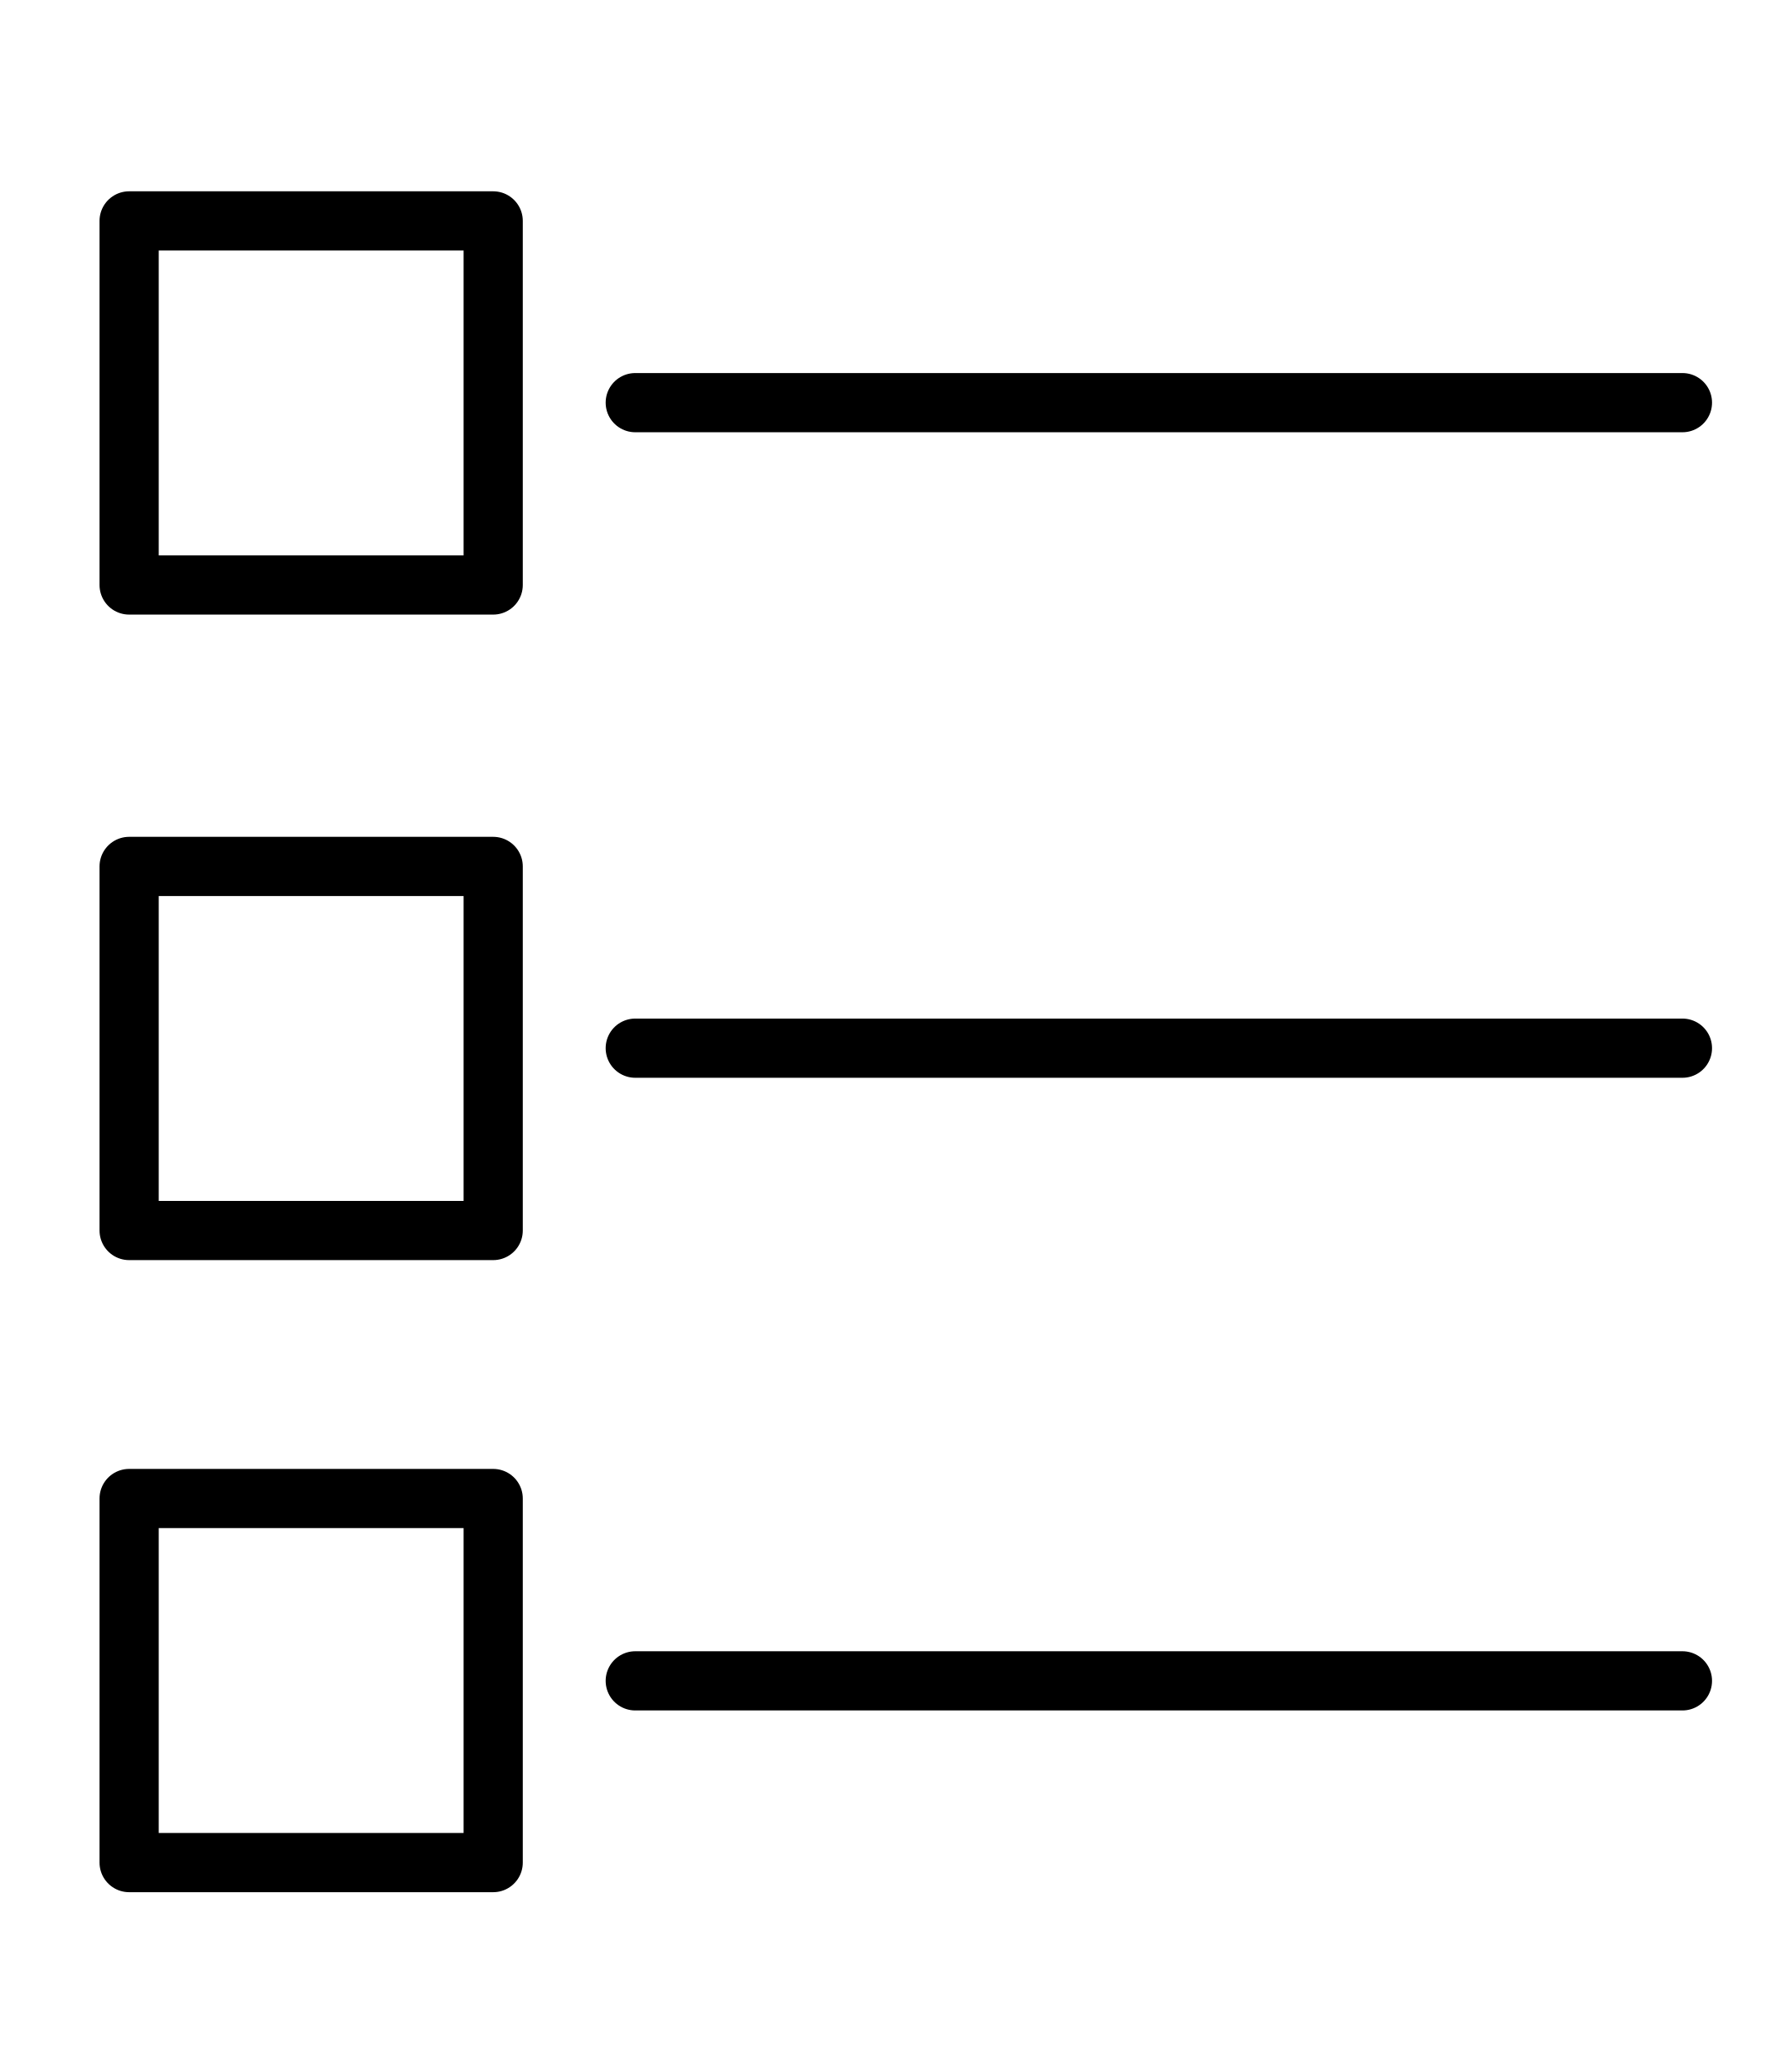
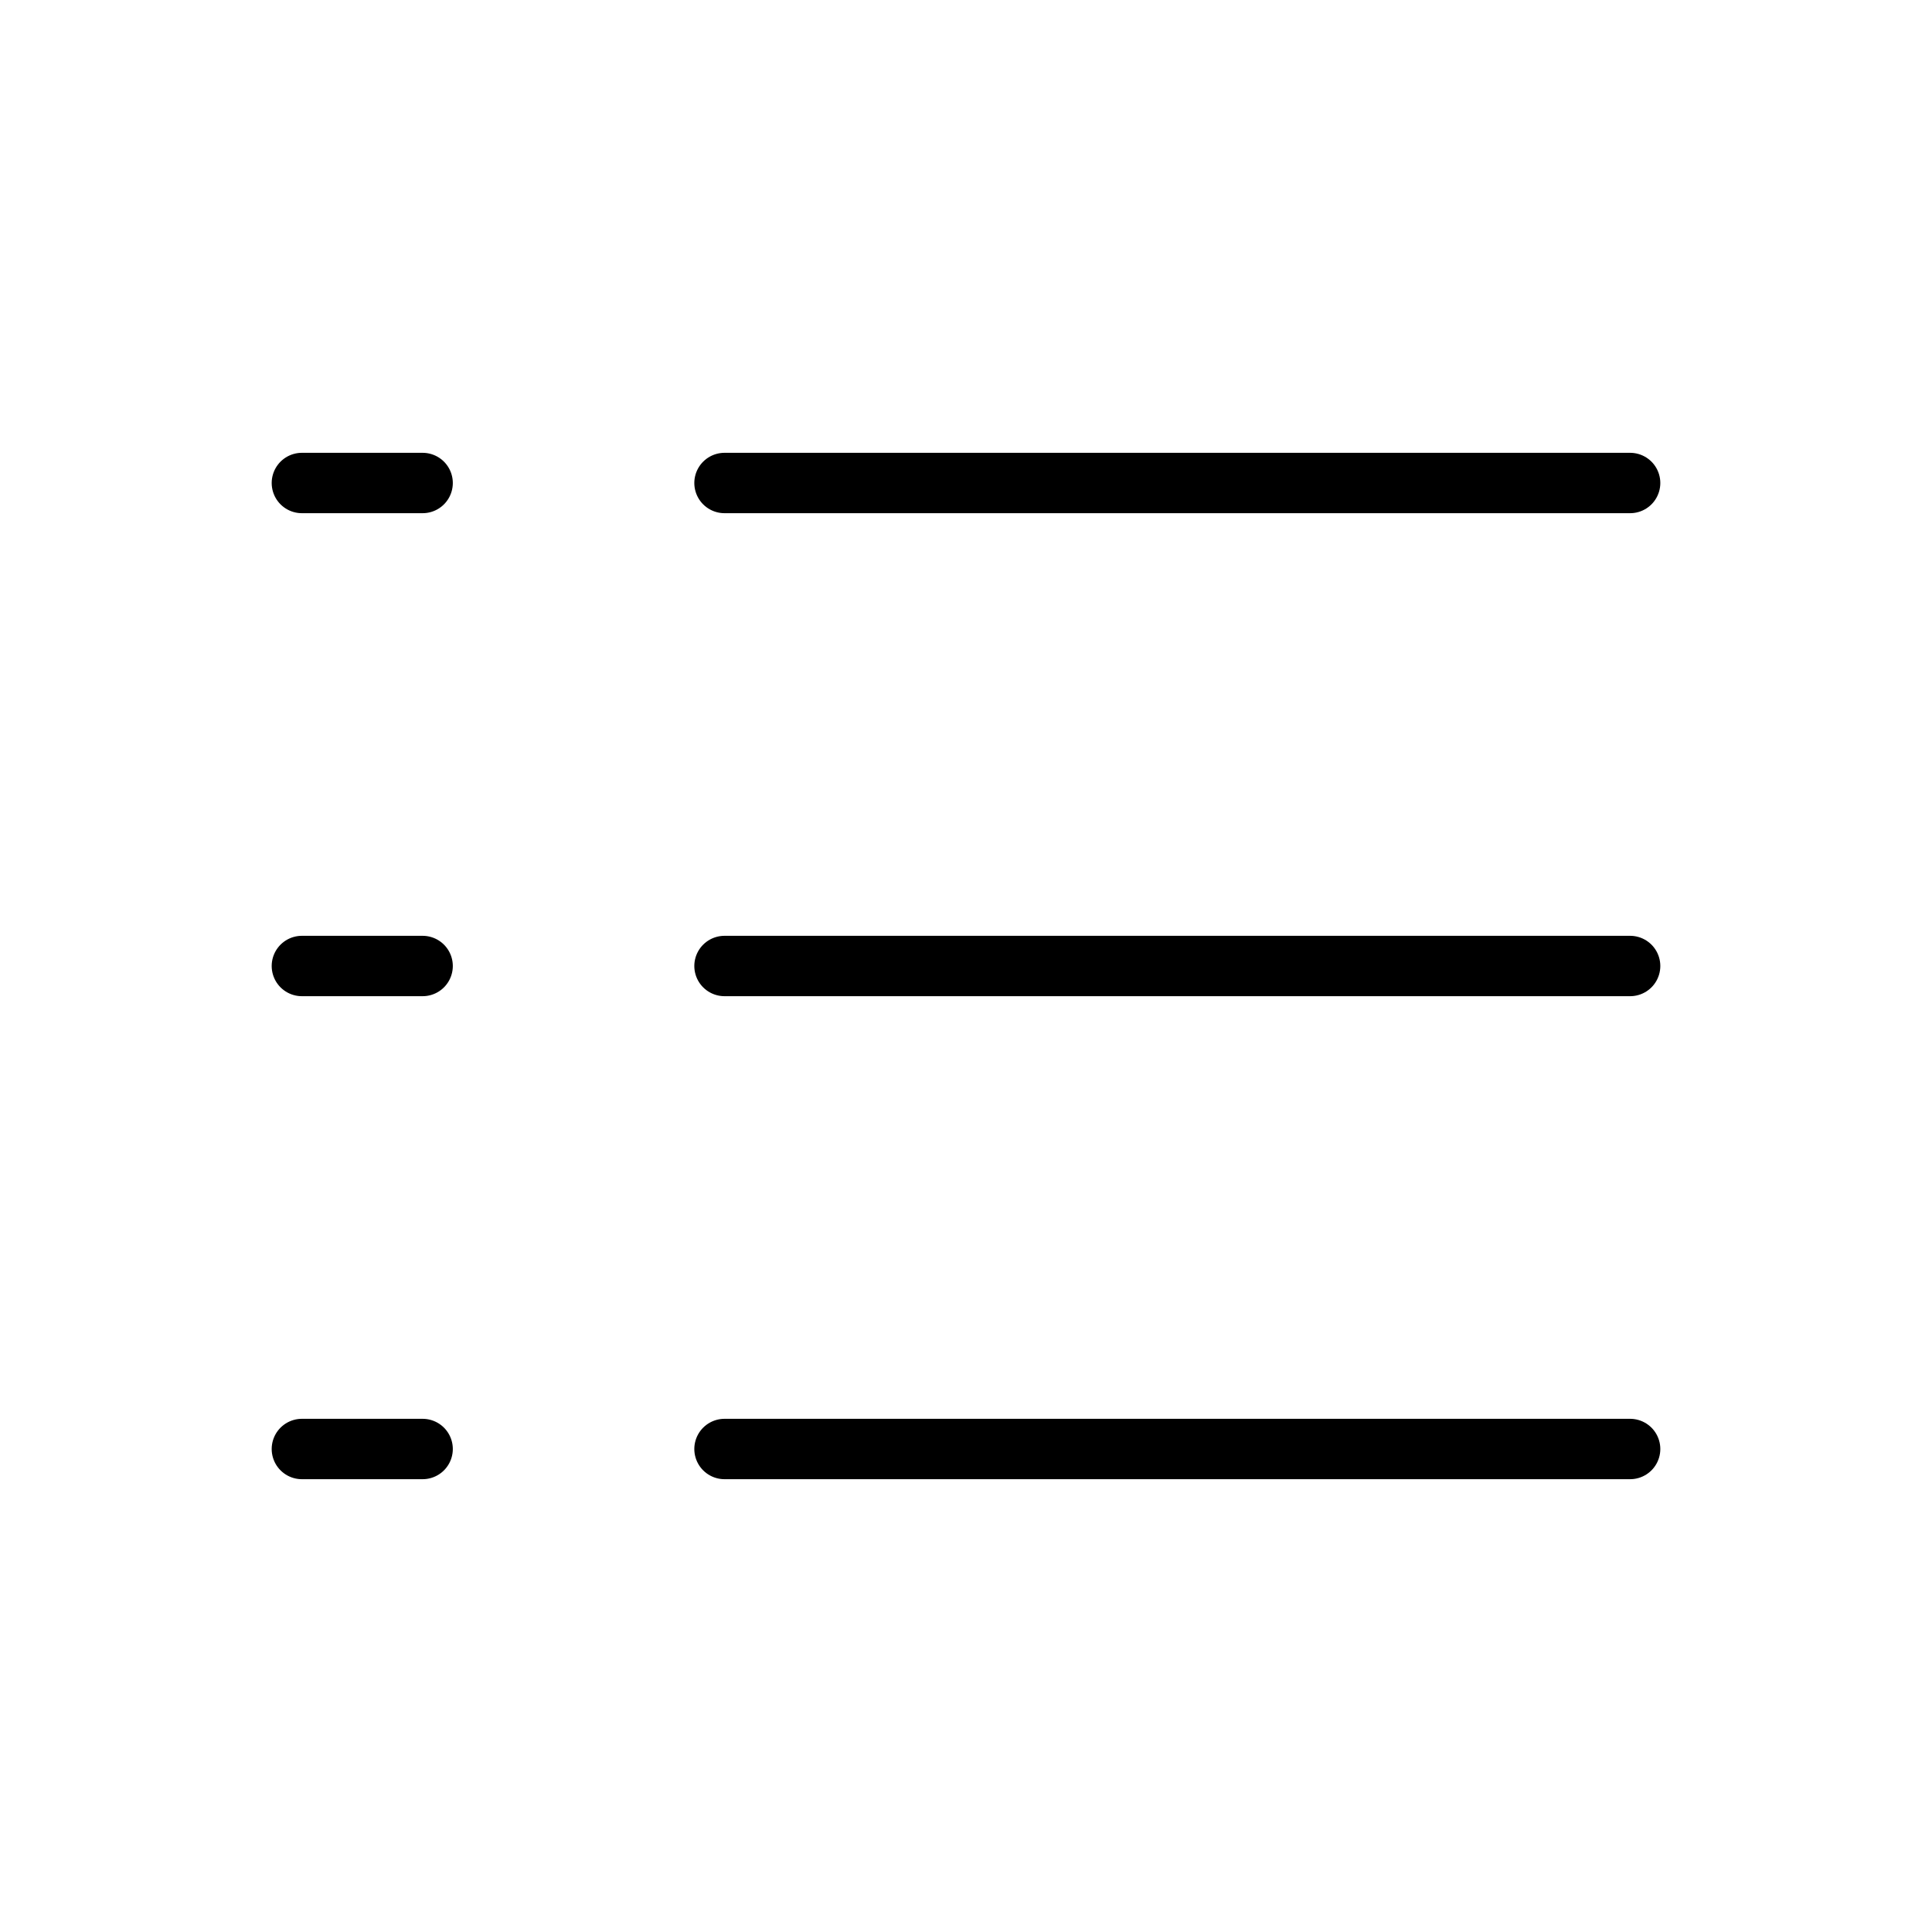
- <svg xmlns="http://www.w3.org/2000/svg" enable-background="new 0 0 512 512" height="350" id="Layer_1" version="1.1" viewBox="0 0 300 350" width="300" xml:space="preserve">
-   <defs id="defs19" />
-   <g id="g14" transform="translate(-119.8,-67.01183)">
-     <rect height="61.5" stroke-miterlimit="10" width="61.5" x="141.614" y="104.327" id="rect2" style="fill:none;stroke:#000000;stroke-width:10;stroke-linecap:round;stroke-linejoin:round;stroke-miterlimit:10" />
-     <line stroke-miterlimit="10" x1="227.114" x2="404.014" y1="135.027" y2="135.027" id="line4" style="fill:none;stroke:#000000;stroke-width:10;stroke-linecap:round;stroke-linejoin:round;stroke-miterlimit:10" />
-     <rect height="61.5" stroke-miterlimit="10" width="61.5" x="141.614" y="213.368" id="rect6" style="fill:none;stroke:#000000;stroke-width:10;stroke-linecap:round;stroke-linejoin:round;stroke-miterlimit:10" />
-     <line stroke-miterlimit="10" x1="227.114" x2="404.014" y1="244.068" y2="244.068" id="line8" style="fill:none;stroke:#000000;stroke-width:10;stroke-linecap:round;stroke-linejoin:round;stroke-miterlimit:10" />
-     <rect height="61.5" stroke-miterlimit="10" width="61.5" x="141.614" y="320.139" id="rect10" style="fill:none;stroke:#000000;stroke-width:10;stroke-linecap:round;stroke-linejoin:round;stroke-miterlimit:10" />
-     <line stroke-miterlimit="10" x1="227.114" x2="404.014" y1="350.939" y2="350.939" id="line12" style="fill:none;stroke:#000000;stroke-width:10;stroke-linecap:round;stroke-linejoin:round;stroke-miterlimit:10" />
-   </g>
+ <svg xmlns="http://www.w3.org/2000/svg" viewBox="0 0 256 256">
+   <rect fill="none" height="256" width="256" />
+   <line fill="none" stroke="#000" stroke-linecap="round" stroke-linejoin="round" stroke-width="8" x1="96" x2="216" y1="64" y2="64" />
+   <line fill="none" stroke="#000" stroke-linecap="round" stroke-linejoin="round" stroke-width="8" x1="96" x2="216" y1="128" y2="128" />
+   <line fill="none" stroke="#000" stroke-linecap="round" stroke-linejoin="round" stroke-width="8" x1="96" x2="216" y1="192" y2="192" />
+   <line fill="none" stroke="#000" stroke-linecap="round" stroke-linejoin="round" stroke-width="8" x1="40" x2="56" y1="64" y2="64" />
+   <line fill="none" stroke="#000" stroke-linecap="round" stroke-linejoin="round" stroke-width="8" x1="40" x2="56" y1="128" y2="128" />
+   <line fill="none" stroke="#000" stroke-linecap="round" stroke-linejoin="round" stroke-width="8" x1="40" x2="56" y1="192" y2="192" />
</svg>
